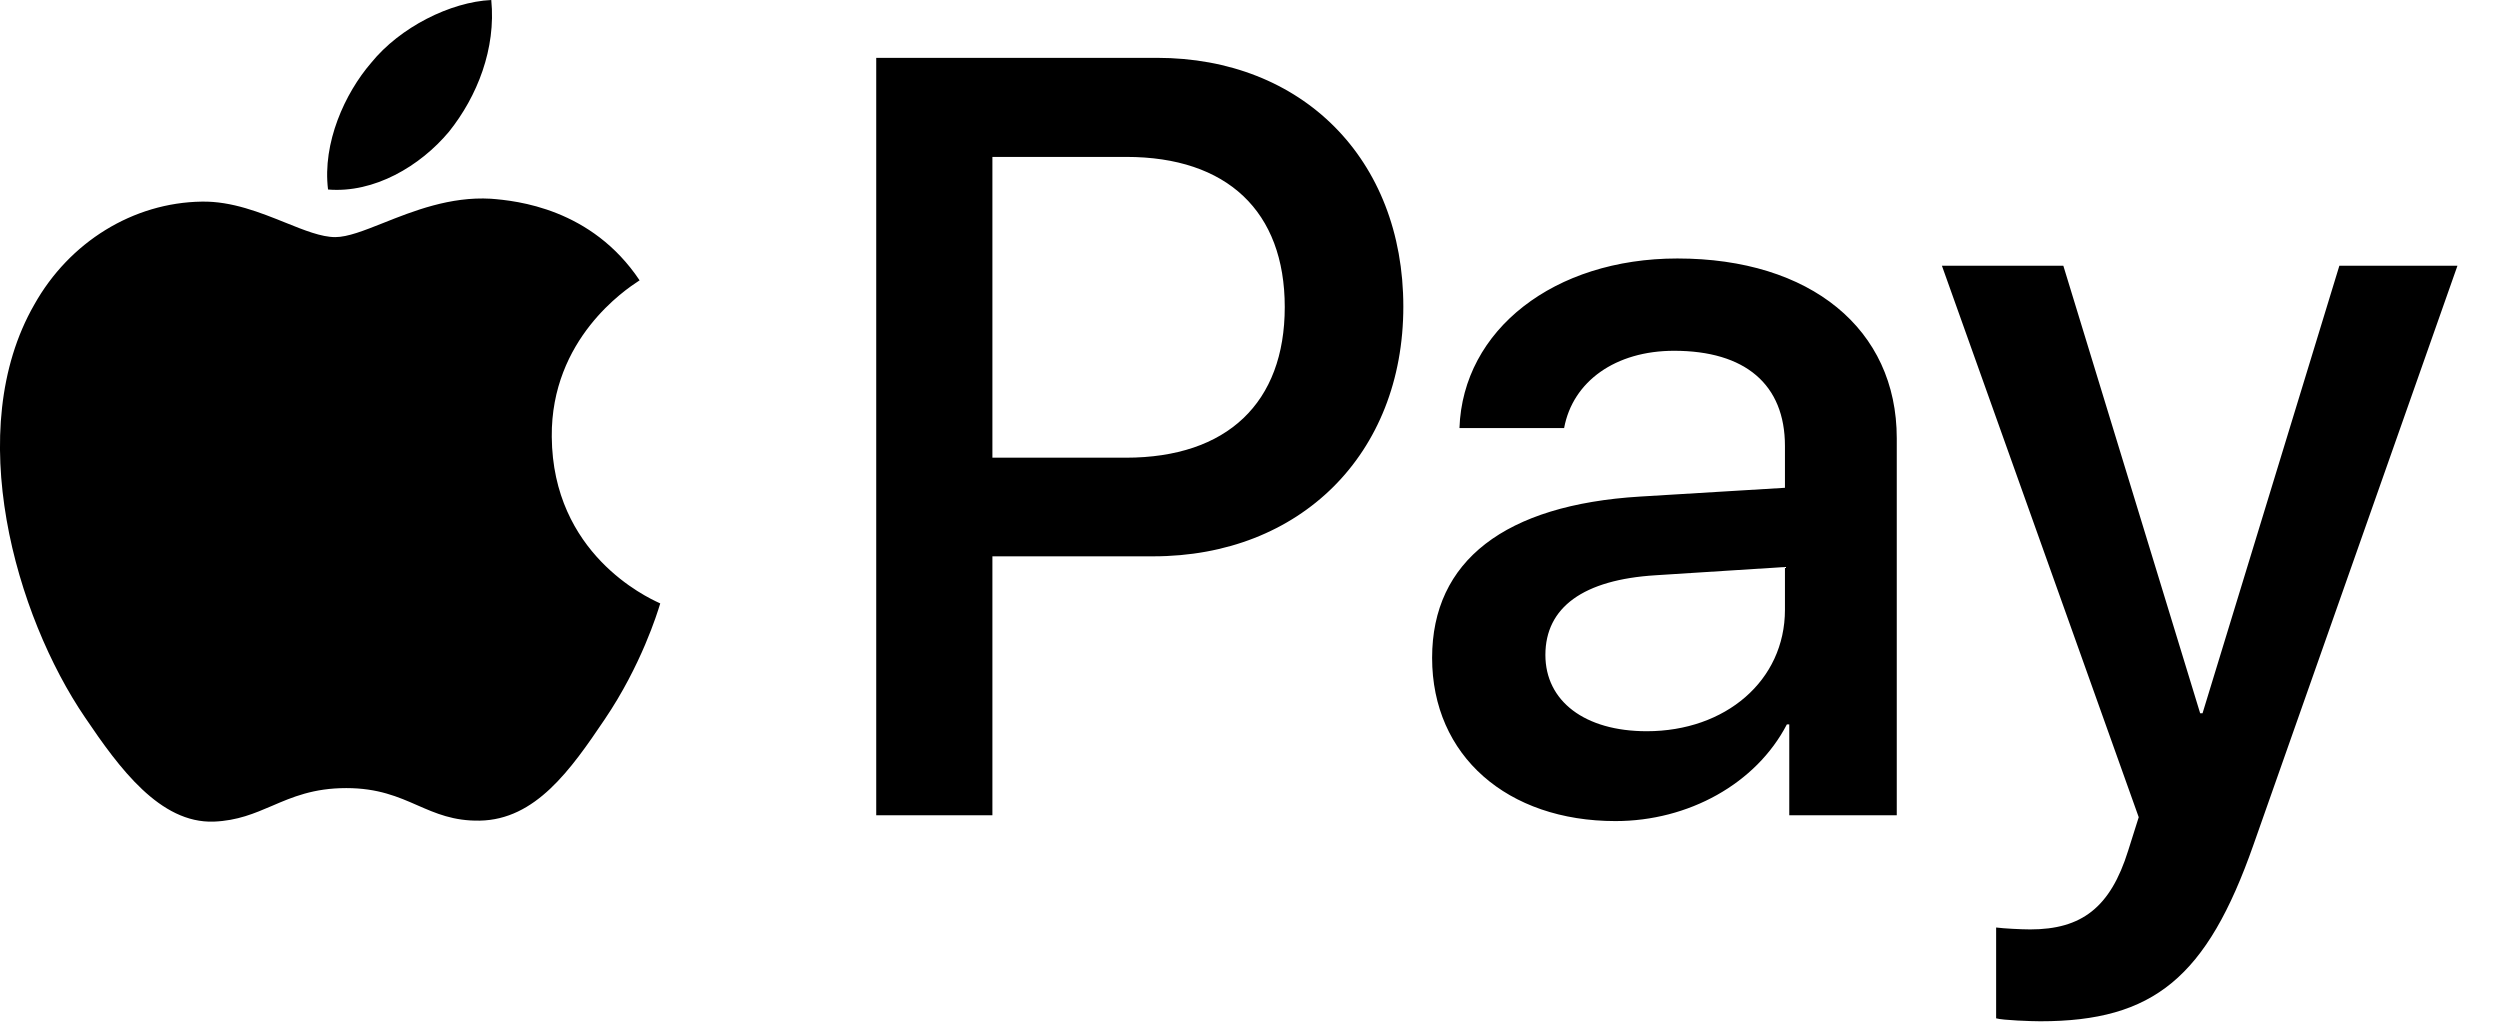
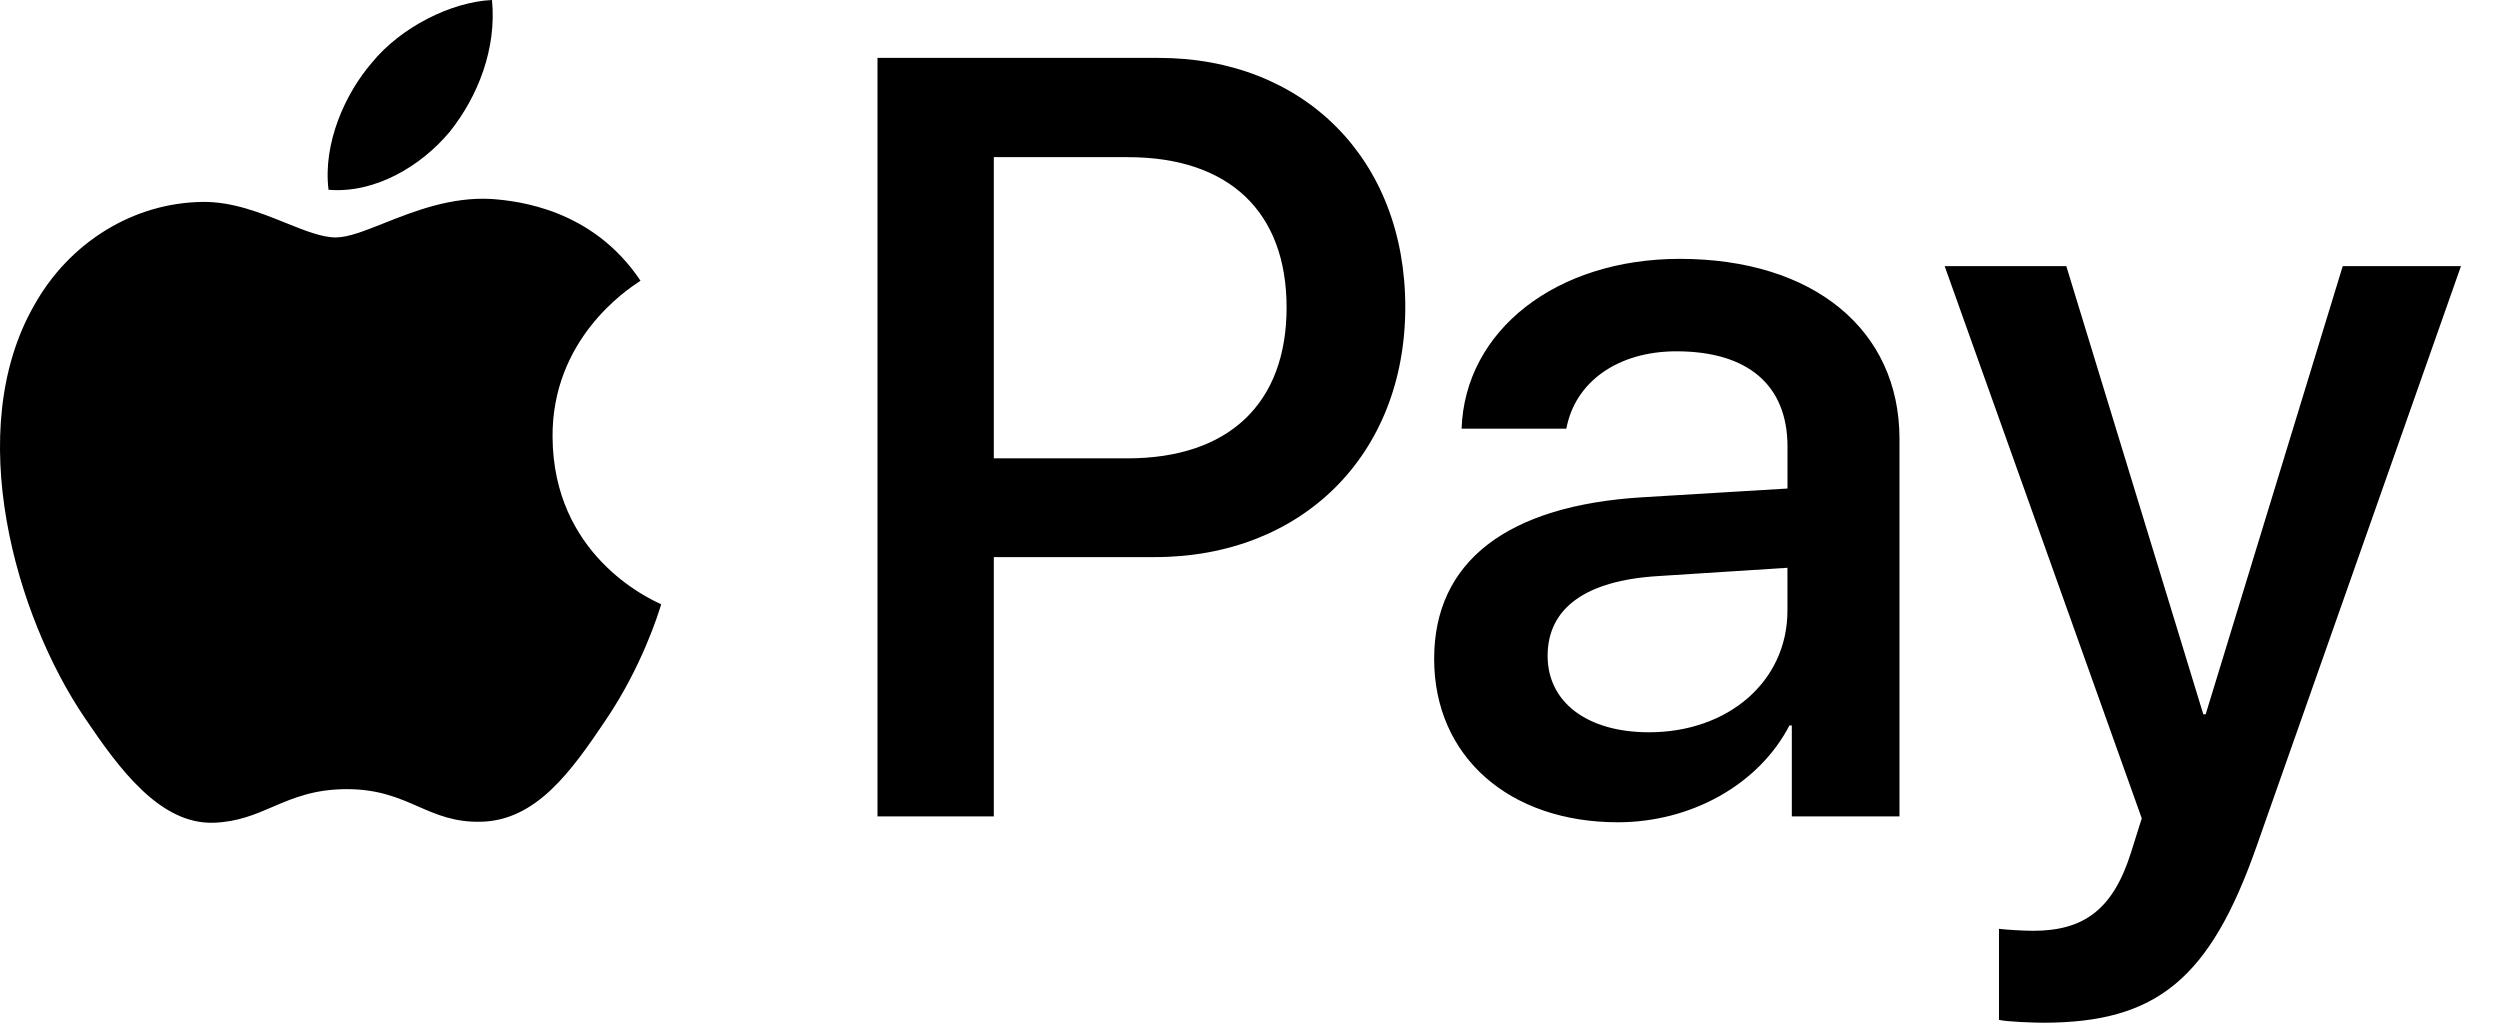
- <svg xmlns="http://www.w3.org/2000/svg" width="51" height="21" viewBox="0 0 51 21" fill="none">
-   <path fill-rule="evenodd" clip-rule="evenodd" d="M6.692 3.866C7.632 3.945 8.572 3.39 9.16 2.686C9.738 1.963 10.12 0.991 10.022 0C9.189 0.04 8.161 0.555 7.574 1.279C7.035 1.903 6.575 2.914 6.692 3.866ZM17.875 16.632V1.18H23.604C26.561 1.18 28.628 3.241 28.628 6.254C28.628 9.267 26.522 11.349 23.526 11.349H20.245V16.632H17.875ZM10.012 4.054C9.184 4.006 8.428 4.306 7.818 4.549C7.425 4.705 7.092 4.837 6.839 4.837C6.555 4.837 6.209 4.698 5.82 4.541C5.31 4.336 4.728 4.102 4.117 4.113C2.717 4.133 1.414 4.936 0.699 6.215C-0.77 8.772 0.317 12.558 1.737 14.639C2.433 15.67 3.265 16.8 4.362 16.761C4.844 16.742 5.191 16.593 5.551 16.439C5.964 16.261 6.394 16.077 7.064 16.077C7.712 16.077 8.123 16.256 8.517 16.429C8.892 16.593 9.252 16.75 9.787 16.741C10.923 16.721 11.638 15.71 12.333 14.679C13.083 13.573 13.413 12.493 13.463 12.329L13.469 12.31C13.468 12.309 13.458 12.305 13.442 12.297L13.442 12.297L13.442 12.297C13.191 12.181 11.274 11.293 11.256 8.911C11.237 6.911 12.776 5.898 13.018 5.739C13.033 5.729 13.043 5.723 13.048 5.719C12.068 4.252 10.541 4.094 10.012 4.054ZM32.956 16.75C34.444 16.75 35.825 15.987 36.452 14.778H36.501V16.631H38.694V8.94C38.694 6.71 36.932 5.273 34.219 5.273C31.703 5.273 29.842 6.73 29.773 8.732H31.908C32.084 7.78 32.956 7.156 34.151 7.156C35.6 7.156 36.413 7.84 36.413 9.099V9.951L33.456 10.13C30.704 10.298 29.215 11.438 29.215 13.42C29.215 15.422 30.753 16.75 32.956 16.75ZM33.593 14.917C32.329 14.917 31.526 14.303 31.526 13.361C31.526 12.39 32.3 11.825 33.779 11.735L36.413 11.567V12.439C36.413 13.886 35.199 14.917 33.593 14.917ZM45.97 17.236C45.02 19.942 43.933 20.834 41.622 20.834C41.446 20.834 40.858 20.814 40.721 20.774V18.921C40.868 18.941 41.23 18.96 41.417 18.96C42.464 18.96 43.052 18.514 43.414 17.355L43.63 16.671L39.615 5.421H42.092L44.883 14.55H44.932L47.723 5.421H50.132L45.97 17.236ZM20.245 3.201H22.977C25.034 3.201 26.209 4.311 26.209 6.264C26.209 8.217 25.034 9.337 22.967 9.337H20.245V3.201Z" fill="black" />
+ <svg xmlns="http://www.w3.org/2000/svg" width="44" height="18" viewBox="0 0 44 18" fill="none">
+   <path fill-rule="evenodd" clip-rule="evenodd" d="M5.782 3.34C6.594 3.409 7.406 2.929 7.914 2.321C8.413 1.696 8.743 0.856 8.659 0C7.939 0.034 7.051 0.48 6.544 1.105C6.078 1.644 5.681 2.518 5.782 3.34ZM15.444 14.369V1.019H20.393C22.948 1.019 24.733 2.8 24.733 5.403C24.733 8.007 22.914 9.805 20.326 9.805H17.491V14.369H15.444ZM8.65 3.502C7.935 3.461 7.282 3.72 6.754 3.93C6.415 4.064 6.128 4.179 5.909 4.179C5.664 4.179 5.364 4.058 5.028 3.923C4.588 3.746 4.085 3.544 3.557 3.554C2.347 3.571 1.222 4.264 0.604 5.369C-0.665 7.578 0.274 10.85 1.501 12.648C2.102 13.538 2.821 14.515 3.768 14.48C4.185 14.464 4.485 14.336 4.796 14.202C5.153 14.049 5.524 13.889 6.104 13.889C6.663 13.889 7.018 14.045 7.359 14.194C7.683 14.335 7.994 14.472 8.456 14.463C9.437 14.446 10.055 13.573 10.655 12.682C11.303 11.726 11.588 10.793 11.632 10.652L11.637 10.635C11.636 10.634 11.628 10.631 11.614 10.624L11.614 10.624C11.397 10.524 9.74 9.756 9.725 7.698C9.709 5.971 11.038 5.096 11.248 4.958C11.26 4.949 11.269 4.944 11.273 4.941C10.427 3.673 9.107 3.536 8.65 3.502ZM28.473 14.472C29.759 14.472 30.952 13.813 31.494 12.768H31.536V14.369H33.431V7.724C33.431 5.797 31.908 4.556 29.565 4.556C27.39 4.556 25.783 5.814 25.724 7.544H27.568C27.72 6.722 28.473 6.183 29.505 6.183C30.758 6.183 31.46 6.774 31.46 7.861V8.598L28.905 8.752C26.527 8.897 25.241 9.882 25.241 11.595C25.241 13.324 26.57 14.472 28.473 14.472ZM29.023 12.888C27.931 12.888 27.238 12.357 27.238 11.543C27.238 10.704 27.906 10.216 29.184 10.139L31.459 9.993V10.747C31.459 11.997 30.41 12.888 29.023 12.888ZM39.717 14.892C38.897 17.229 37.957 18 35.961 18C35.808 18 35.301 17.983 35.182 17.949V16.347C35.309 16.364 35.622 16.382 35.783 16.382C36.688 16.382 37.196 15.996 37.509 14.994L37.695 14.403L34.226 4.684H36.367L38.778 12.571H38.82L41.232 4.684H43.313L39.717 14.892ZM17.491 2.766H19.852C21.629 2.766 22.644 3.725 22.644 5.412C22.644 7.1 21.629 8.067 19.843 8.067H17.491V2.766Z" fill="black" />
</svg>
